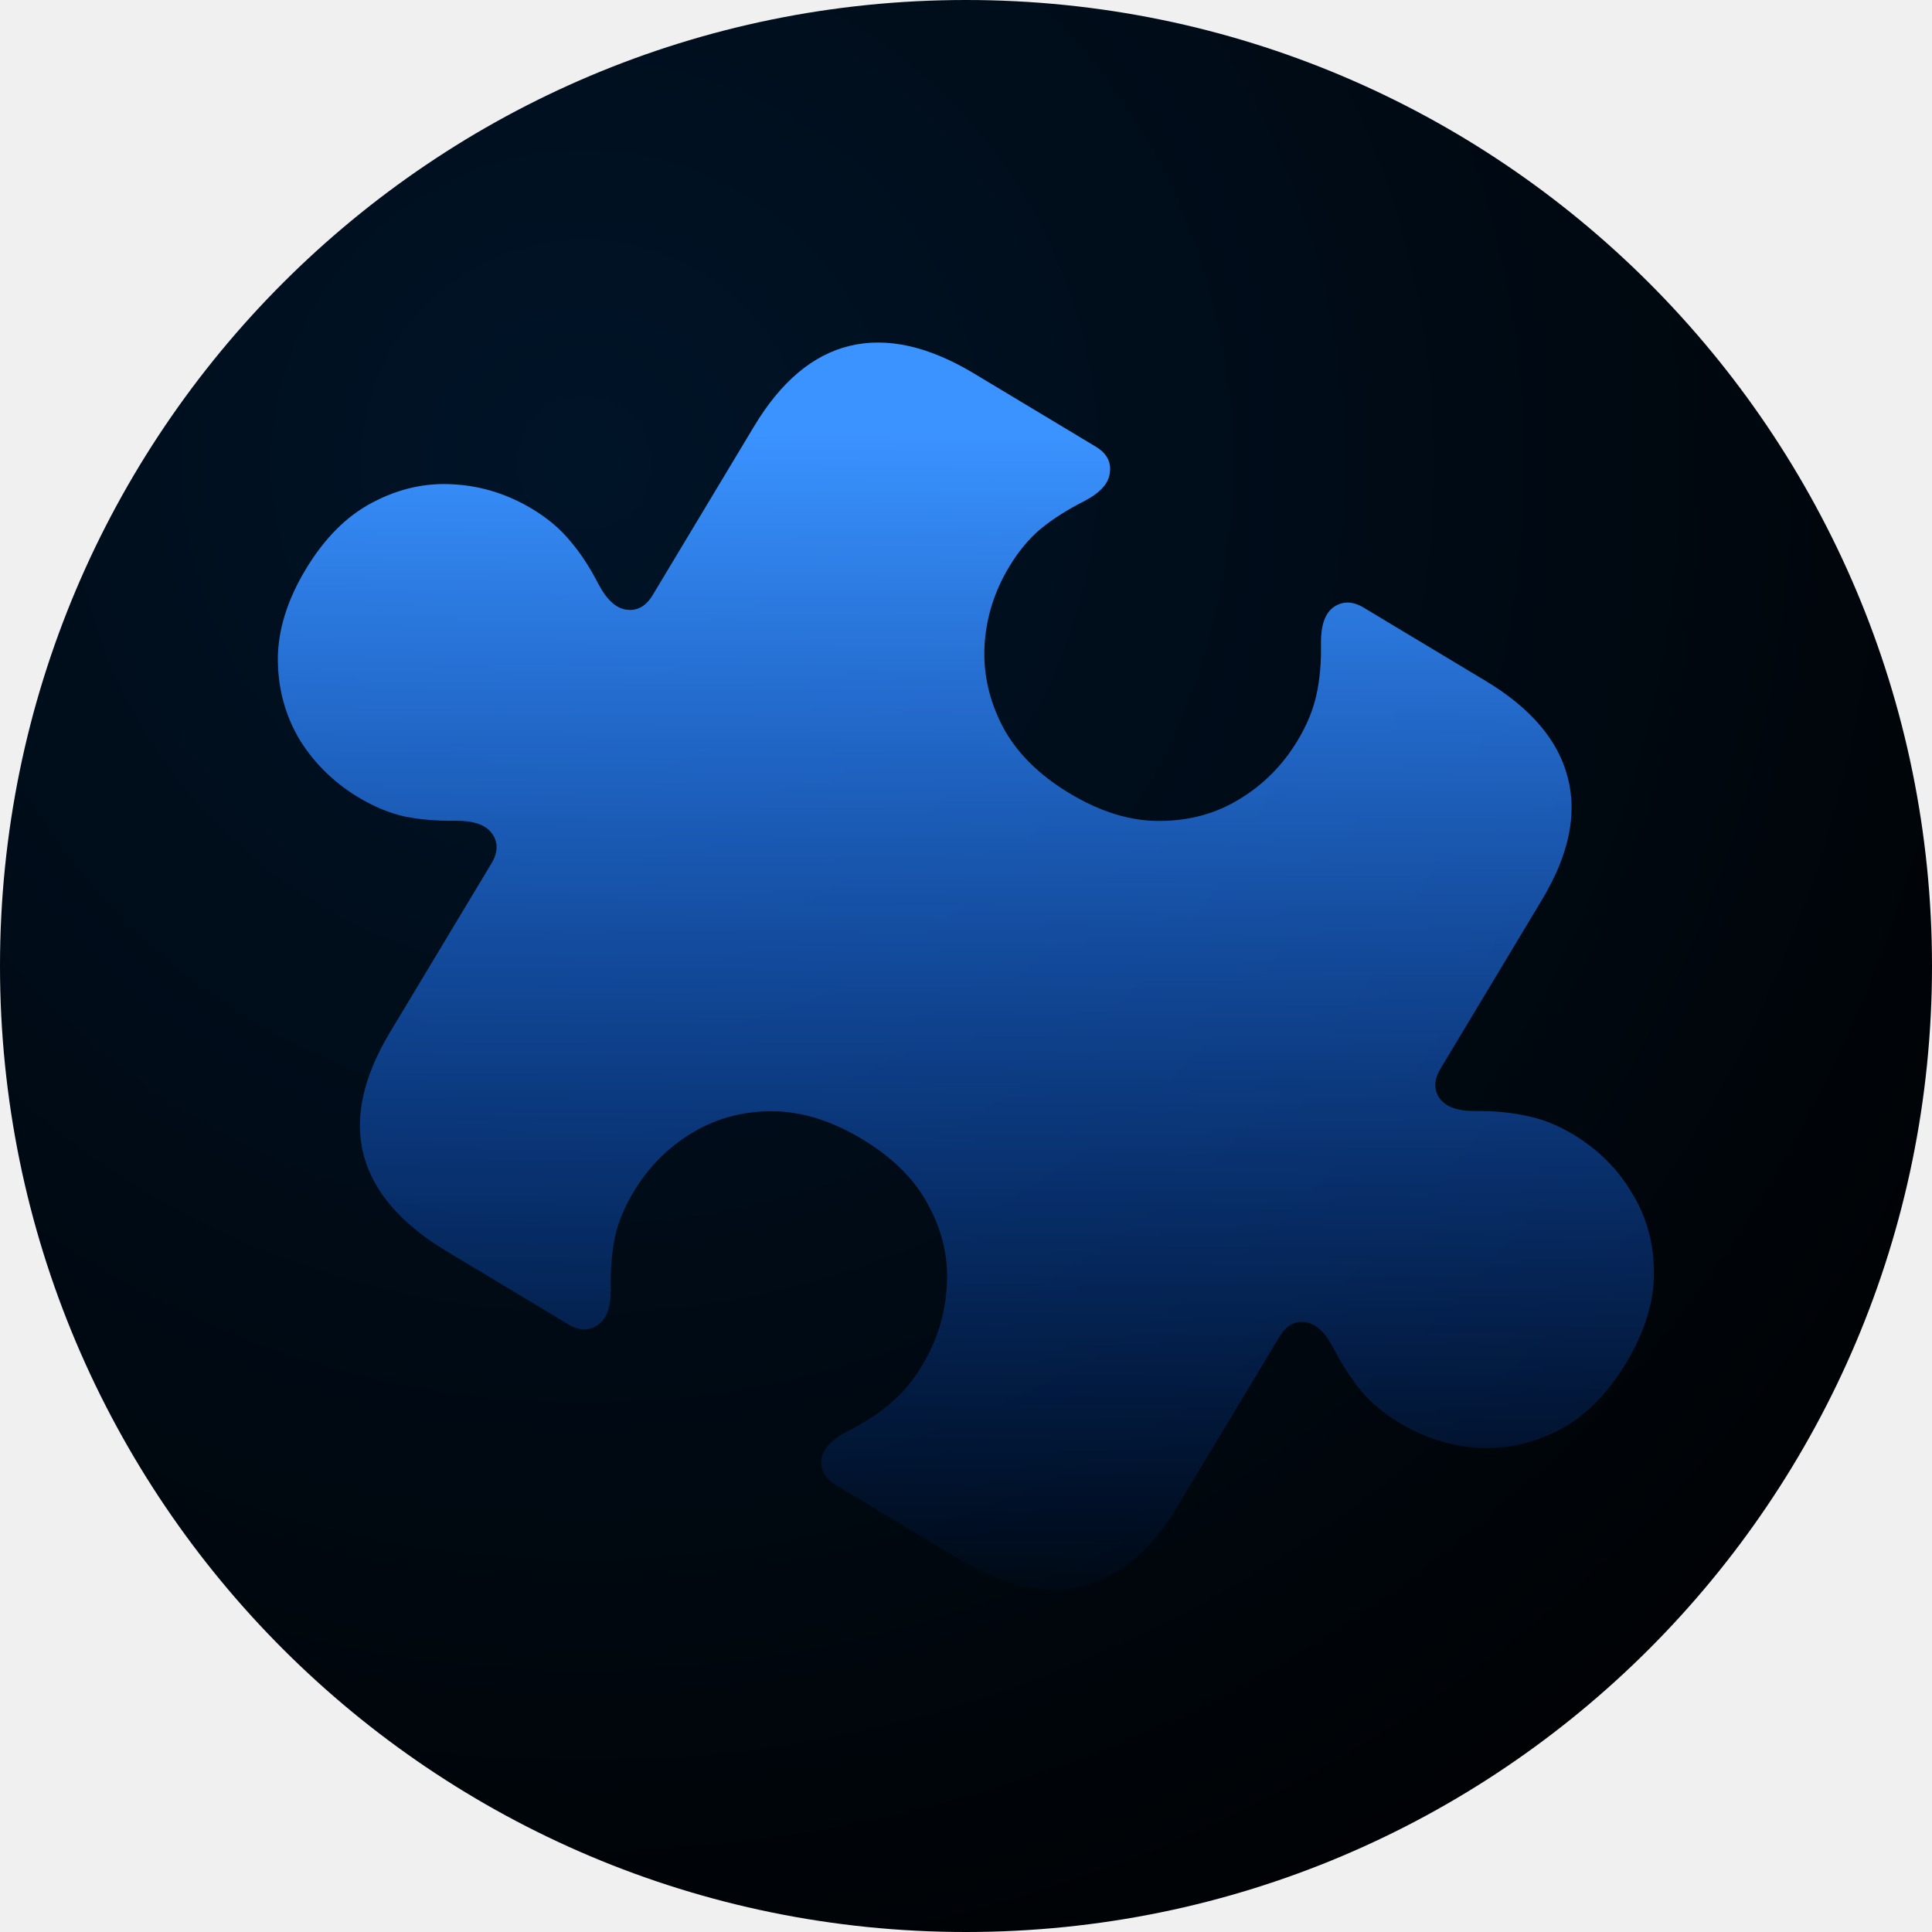
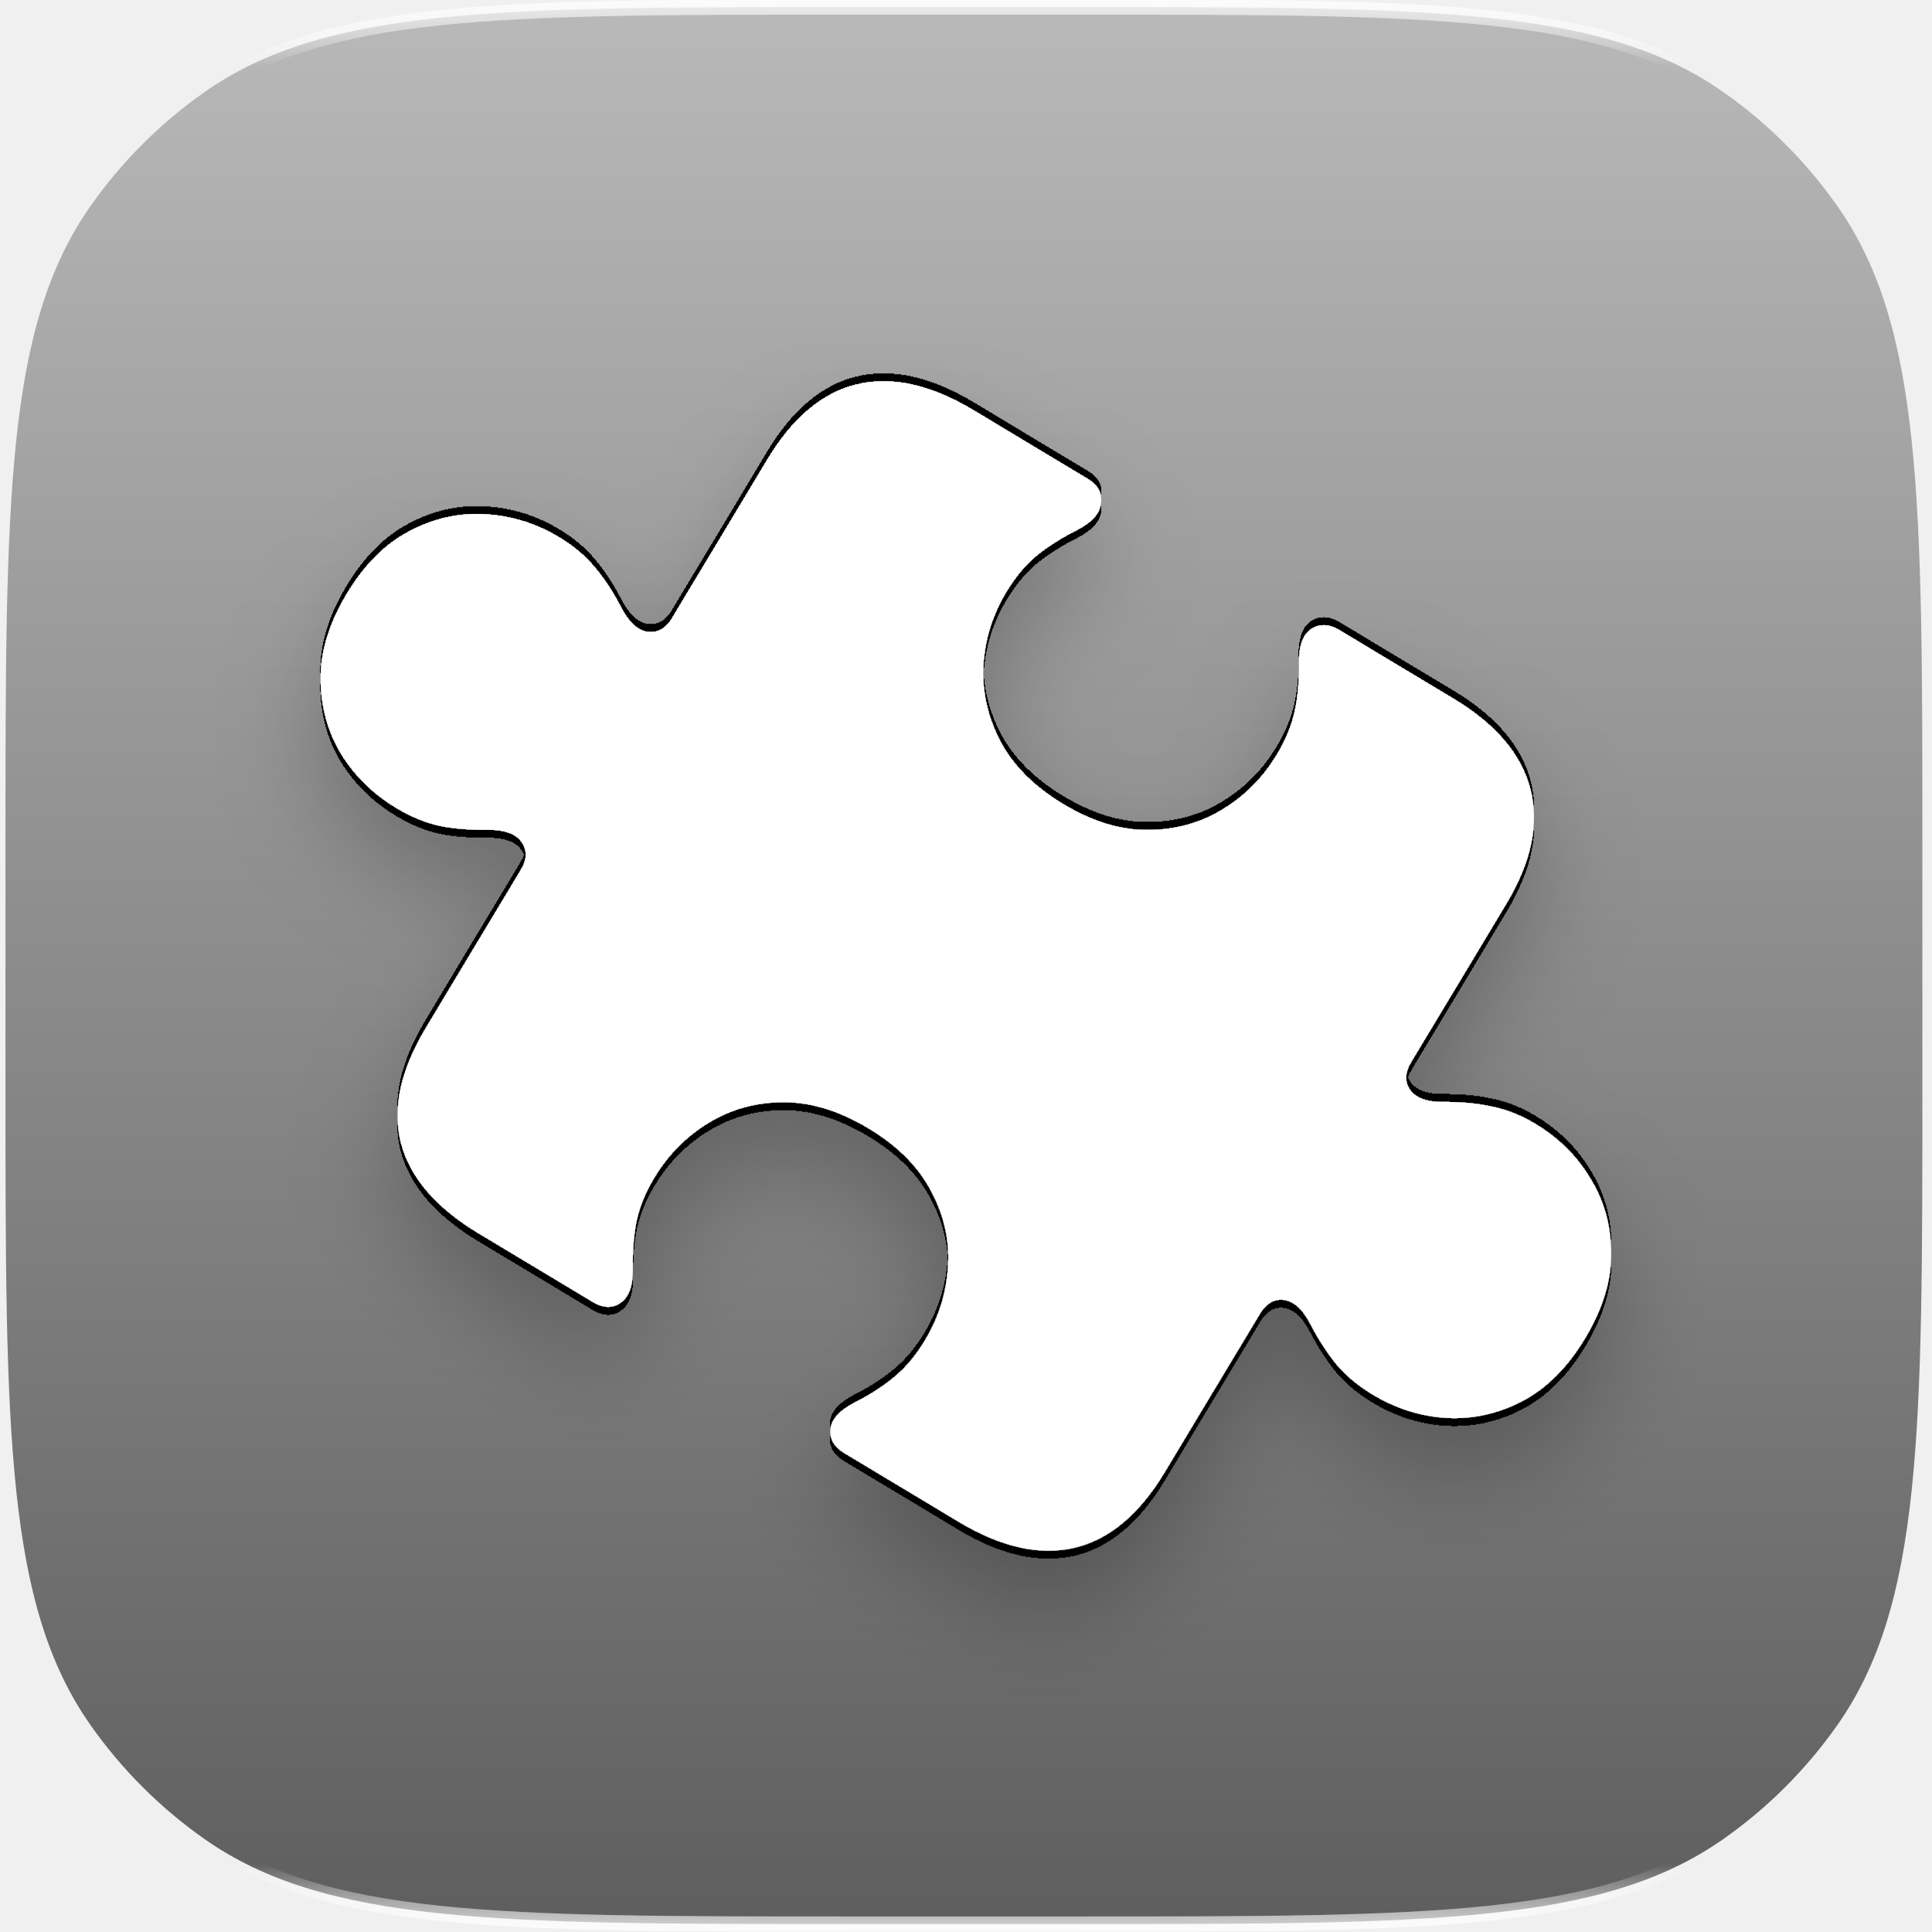
<svg xmlns="http://www.w3.org/2000/svg" width="512" height="512" viewBox="0 0 512 512" fill="none">
-   <rect width="512" height="512" rx="256" fill="url(#paint0_radial_563_103)" />
-   <path d="M80.995 150.928C85.98 142.63 91.899 136.703 98.751 133.145C105.652 129.507 112.753 127.908 120.054 128.348C127.484 128.755 134.461 130.919 140.987 134.84C145.095 137.309 148.478 140.164 151.135 143.405C153.841 146.566 156.329 150.363 158.599 154.797C160.804 158.973 163.285 161.231 166.041 161.571C168.877 161.96 171.191 160.664 172.982 157.683L199.846 112.973C206.961 101.132 215.395 94.029 225.148 91.666C235.03 89.271 246.012 91.703 258.096 98.964L290.359 118.35C293.259 120.092 294.515 122.382 294.126 125.218C293.867 128.022 291.649 130.527 287.473 132.733C282.91 135.035 279.008 137.514 275.767 140.172C272.655 142.797 269.864 146.164 267.395 150.272C263.475 156.797 261.311 163.775 260.903 171.205C260.544 178.554 262.143 185.655 265.701 192.507C269.339 199.408 275.266 205.327 283.483 210.264C291.7 215.201 299.669 217.632 307.389 217.556C315.19 217.529 322.211 215.607 328.45 211.791C334.819 207.943 339.964 202.757 343.885 196.232C346.353 192.123 348.016 188.079 348.873 184.098C349.778 180.037 350.176 175.452 350.066 170.342C350.053 165.62 351.183 162.462 353.457 160.867C355.859 159.241 358.511 159.299 361.411 161.042L393.674 180.427C405.677 187.64 412.941 196.17 415.465 206.02C418.038 215.789 415.766 226.594 408.651 238.436L381.787 283.146C379.996 286.126 379.898 288.753 381.492 291.027C383.167 293.349 386.325 294.479 390.967 294.418C396.028 294.389 400.589 294.827 404.65 295.732C408.759 296.556 412.828 298.179 416.856 300.599C423.462 304.568 428.648 309.713 432.416 316.033C436.312 322.322 438.274 329.366 438.301 337.167C438.377 344.888 435.922 352.897 430.937 361.194C425.999 369.411 420.08 375.339 413.18 378.977C406.328 382.534 399.186 384.109 391.756 383.702C384.455 383.262 377.502 381.058 370.896 377.088C366.869 374.668 363.502 371.878 360.796 368.717C358.139 365.476 355.635 361.614 353.284 357.132C351.159 353.004 348.679 350.746 345.842 350.358C343.086 350.017 340.813 351.338 339.022 354.318L312.158 399.028C304.994 410.95 296.496 418.069 286.662 420.383C276.829 422.698 265.911 420.249 253.908 413.037L221.645 393.652C218.745 391.909 217.424 389.636 217.684 386.831C218.024 384.075 220.282 381.595 224.458 379.389C229.021 377.087 232.883 374.583 236.044 371.878C239.156 369.252 241.946 365.886 244.415 361.777C248.336 355.252 250.5 348.275 250.907 340.845C251.396 333.463 249.796 326.362 246.11 319.542C242.552 312.69 236.665 306.795 228.448 301.858C220.231 296.921 212.222 294.466 204.421 294.493C196.749 294.488 189.729 296.41 183.36 300.258C176.991 304.106 171.846 309.293 167.926 315.818C165.457 319.926 163.794 323.971 162.938 327.951C162.113 332.061 161.755 336.67 161.865 341.779C161.878 346.502 160.708 349.636 158.354 351.182C156.08 352.776 153.493 352.702 150.593 350.959L118.33 331.574C106.246 324.313 98.918 315.798 96.345 306.029C93.853 296.309 96.189 285.487 103.353 273.565L130.217 228.855C132.008 225.875 132.066 223.224 130.391 220.902C128.797 218.628 125.639 217.498 120.916 217.511C115.936 217.588 111.391 217.215 107.281 216.39C103.22 215.485 99.136 213.798 95.027 211.329C88.502 207.409 83.291 202.304 79.395 196.016C75.627 189.695 73.706 182.675 73.63 174.955C73.603 167.154 76.058 159.145 80.995 150.928Z" fill="url(#paint1_linear_563_103)" />
+   <g clip-path="url(#clip0_597_240)">
+     <path d="M223.731 1.884H287.171C333.257 1.884 367.666 1.887 394.633 4.737C421.564 7.584 440.843 13.253 456.752 24.434C468.467 32.667 478.668 42.868 486.901 54.583C498.082 70.492 503.752 89.771 506.599 116.702C509.449 143.669 509.451 178.078 509.451 224.164V287.604C509.451 333.69 509.449 368.098 506.599 395.065C503.752 421.997 498.082 441.276 486.901 457.185C478.668 468.9 468.467 479.1 456.752 487.334C440.843 498.515 421.564 504.185 394.633 507.031C367.666 509.882 333.257 509.884 287.171 509.884H223.731C177.645 509.884 143.237 509.882 116.27 507.031C89.338 504.185 70.059 498.515 54.15 487.334C42.435 479.1 32.235 468.9 24.001 457.185C12.82 441.276 7.151 421.997 4.305 395.065C1.454 368.098 1.451 333.69 1.451 287.604V224.164C1.451 178.078 1.454 143.669 4.305 116.702C7.151 89.771 12.82 70.492 24.001 54.583C32.235 42.868 42.435 32.667 54.15 24.434C70.059 13.253 89.338 7.584 116.27 4.737C143.237 1.887 177.645 1.884 223.731 1.884Z" fill="url(#paint0_linear_597_240)" />
+     <path d="M223.731 1.884H287.171C333.257 1.884 367.666 1.887 394.633 4.737C421.564 7.584 440.843 13.253 456.752 24.434C468.467 32.667 478.668 42.868 486.901 54.583C498.082 70.492 503.752 89.771 506.599 116.702C509.449 143.669 509.451 178.078 509.451 224.164V287.604C509.451 333.69 509.449 368.098 506.599 395.065C503.752 421.997 498.082 441.276 486.901 457.185C478.668 468.9 468.467 479.1 456.752 487.334C440.843 498.515 421.564 504.185 394.633 507.031C367.666 509.882 333.257 509.884 287.171 509.884H223.731C177.645 509.884 143.237 509.882 116.27 507.031C89.338 504.185 70.059 498.515 54.15 487.334C42.435 479.1 32.235 468.9 24.001 457.185C12.82 441.276 7.151 421.997 4.305 395.065C1.454 368.098 1.451 333.69 1.451 287.604V224.164C1.451 178.078 1.454 143.669 4.305 116.702C7.151 89.771 12.82 70.492 24.001 54.583C32.235 42.868 42.435 32.667 54.15 24.434C70.059 13.253 89.338 7.584 116.27 4.737C143.237 1.887 177.645 1.884 223.731 1.884Z" stroke="url(#paint1_linear_597_240)" stroke-width="4" />
+     <path d="M223.731 1.884H287.171C333.257 1.884 367.666 1.887 394.633 4.737C421.564 7.584 440.843 13.253 456.752 24.434C468.467 32.667 478.668 42.868 486.901 54.583C498.082 70.492 503.752 89.771 506.599 116.702C509.449 143.669 509.451 178.078 509.451 224.164V287.604C509.451 333.69 509.449 368.098 506.599 395.065C503.752 421.997 498.082 441.276 486.901 457.185C478.668 468.9 468.467 479.1 456.752 487.334C440.843 498.515 421.564 504.185 394.633 507.031C367.666 509.882 333.257 509.884 287.171 509.884H223.731C177.645 509.884 143.237 509.882 116.27 507.031C89.338 504.185 70.059 498.515 54.15 487.334C42.435 479.1 32.235 468.9 24.001 457.185C12.82 441.276 7.151 421.997 4.305 395.065C1.454 368.098 1.451 333.69 1.451 287.604V224.164C1.451 178.078 1.454 143.669 4.305 116.702C7.151 89.771 12.82 70.492 24.001 54.583C32.235 42.868 42.435 32.667 54.15 24.434C70.059 13.253 89.338 7.584 116.27 4.737C143.237 1.887 177.645 1.884 223.731 1.884Z" stroke="url(#paint2_linear_597_240)" stroke-width="4" />
+     <path d="M223.731 1.884H287.171C333.257 1.884 367.666 1.887 394.633 4.737C421.564 7.584 440.843 13.253 456.752 24.434C468.467 32.667 478.668 42.868 486.901 54.583C498.082 70.492 503.752 89.771 506.599 116.702C509.449 143.669 509.451 178.078 509.451 224.164V287.604C509.451 333.69 509.449 368.098 506.599 395.065C503.752 421.997 498.082 441.276 486.901 457.185C478.668 468.9 468.467 479.1 456.752 487.334C440.843 498.515 421.564 504.185 394.633 507.031C367.666 509.882 333.257 509.884 287.171 509.884H223.731C177.645 509.884 143.237 509.882 116.27 507.031C89.338 504.185 70.059 498.515 54.15 487.334C42.435 479.1 32.235 468.9 24.001 457.185C12.82 441.276 7.151 421.997 4.305 395.065C1.454 368.098 1.451 333.69 1.451 287.604V224.164C1.451 178.078 1.454 143.669 4.305 116.702C7.151 89.771 12.82 70.492 24.001 54.583C32.235 42.868 42.435 32.667 54.15 24.434C70.059 13.253 89.338 7.584 116.27 4.737C143.237 1.887 177.645 1.884 223.731 1.884Z" stroke="url(#paint3_linear_597_240)" stroke-width="4" />
+     <path d="M223.731 1.884H287.171C333.257 1.884 367.666 1.887 394.633 4.737C421.564 7.584 440.843 13.253 456.752 24.434C468.467 32.667 478.668 42.868 486.901 54.583C498.082 70.492 503.752 89.771 506.599 116.702C509.449 143.669 509.451 178.078 509.451 224.164V287.604C509.451 333.69 509.449 368.098 506.599 395.065C503.752 421.997 498.082 441.276 486.901 457.185C478.668 468.9 468.467 479.1 456.752 487.334C440.843 498.515 421.564 504.185 394.633 507.031C367.666 509.882 333.257 509.884 287.171 509.884H223.731C177.645 509.884 143.237 509.882 116.27 507.031C89.338 504.185 70.059 498.515 54.15 487.334C42.435 479.1 32.235 468.9 24.001 457.185C12.82 441.276 7.151 421.997 4.305 395.065C1.454 368.098 1.451 333.69 1.451 287.604V224.164C1.451 178.078 1.454 143.669 4.305 116.702C7.151 89.771 12.82 70.492 24.001 54.583C32.235 42.868 42.435 32.667 54.15 24.434C70.059 13.253 89.338 7.584 116.27 4.737C143.237 1.887 177.645 1.884 223.731 1.884Z" stroke="url(#paint4_linear_597_240)" stroke-width="4" />
+     <g filter="url(#filter0_ddd_597_240)">
+       <path d="M91.866 157.456C96.542 149.674 102.093 144.115 108.52 140.778C114.992 137.366 121.651 135.866 128.499 136.279C135.467 136.661 142.011 138.691 148.131 142.368C151.984 144.683 155.157 147.361 157.649 150.4C160.187 153.365 162.52 156.926 164.649 161.084C166.717 165.001 169.043 167.119 171.628 167.438C174.288 167.802 176.458 166.587 178.138 163.791L203.333 121.86C210.006 110.754 217.916 104.092 227.063 101.876C236.33 99.63 246.631 101.911 257.964 108.721L288.222 126.902C290.942 128.536 292.12 130.683 291.755 133.344C291.512 135.974 289.432 138.323 285.515 140.391C281.236 142.55 277.577 144.876 274.537 147.368C271.618 149.83 269.001 152.988 266.685 156.841C263.008 162.961 260.979 169.505 260.596 176.473C260.259 183.366 261.759 190.025 265.096 196.452C268.508 202.924 274.067 208.475 281.773 213.105C289.48 217.736 296.953 220.015 304.194 219.944C311.51 219.919 318.094 218.117 323.947 214.538C329.92 210.929 334.745 206.064 338.422 199.945C340.737 196.091 342.297 192.298 343.1 188.565C343.949 184.756 344.322 180.456 344.219 175.664C344.207 171.235 345.267 168.273 347.399 166.778C349.653 165.253 352.139 165.307 354.859 166.941L385.118 185.123C396.375 191.887 403.187 199.887 405.555 209.125C407.968 218.287 405.837 228.421 399.164 239.527L373.969 281.458C372.289 284.254 372.197 286.718 373.692 288.85C375.263 291.028 378.225 292.088 382.579 292.03C387.325 292.003 391.603 292.414 395.411 293.263C399.266 294.036 403.082 295.558 406.859 297.827C413.054 301.55 417.919 306.375 421.452 312.303C425.107 318.2 426.947 324.807 426.972 332.124C427.043 339.364 424.741 346.876 420.065 354.657C415.435 362.364 409.883 367.923 403.411 371.335C396.985 374.672 390.288 376.149 383.319 375.767C376.472 375.354 369.951 373.287 363.755 369.564C359.978 367.294 356.82 364.677 354.282 361.713C351.79 358.673 349.442 355.051 347.238 350.847C345.245 346.976 342.918 344.859 340.258 344.494C337.673 344.175 335.541 345.413 333.861 348.209L308.667 390.14C301.948 401.322 293.977 407.998 284.755 410.169C275.533 412.34 265.293 410.043 254.036 403.279L223.777 385.098C221.057 383.464 219.819 381.332 220.063 378.702C220.382 376.117 222.5 373.79 226.416 371.722C230.695 369.563 234.317 367.215 237.281 364.677C240.2 362.215 242.817 359.057 245.133 355.204C248.81 349.085 250.839 342.541 251.222 335.572C251.68 328.649 250.18 321.99 246.722 315.593C243.386 309.167 237.864 303.638 230.158 299.008C222.452 294.378 214.94 292.075 207.624 292.101C200.429 292.096 193.845 293.898 187.871 297.507C181.898 301.116 177.073 305.981 173.396 312.101C171.081 315.954 169.521 319.747 168.718 323.48C167.944 327.334 167.609 331.657 167.712 336.449C167.724 340.878 166.626 343.818 164.419 345.267C162.286 346.762 159.86 346.693 157.14 345.059L126.882 326.877C115.549 320.068 108.676 312.082 106.263 302.92C103.926 293.804 106.117 283.655 112.835 272.473L138.03 230.542C139.71 227.746 139.764 225.26 138.194 223.082C136.699 220.949 133.737 219.889 129.307 219.902C124.637 219.974 120.374 219.624 116.52 218.851C112.711 218.002 108.88 216.42 105.027 214.104C98.907 210.427 94.02 205.64 90.366 199.742C86.832 193.815 85.03 187.23 84.959 179.99C84.934 172.673 87.236 165.162 91.866 157.456Z" fill="white" />
+     </g>
+   </g>
  <defs>
-     <radialGradient id="paint0_radial_563_103" cx="0" cy="0" r="1" gradientUnits="userSpaceOnUse" gradientTransform="translate(154.309 122.598) rotate(57.875) scale(475.491)">
-       <stop stop-color="#001428" />
-       <stop offset="1" />
-     </radialGradient>
-     <linearGradient id="paint1_linear_563_103" x1="230.479" y1="115.209" x2="228.539" y2="431.009" gradientUnits="userSpaceOnUse">
-       <stop stop-color="#3B93FF" />
-       <stop offset="1" stop-color="#0059FF" stop-opacity="0" />
+     <filter id="filter0_ddd_597_240" x="57.859" y="87.94" width="396.216" height="364.12" filterUnits="userSpaceOnUse" color-interpolation-filters="sRGB">
+       <feFlood flood-opacity="0" result="BackgroundImageFix" />
+       <feColorMatrix in="SourceAlpha" type="matrix" values="0 0 0 0 0 0 0 0 0 0 0 0 0 0 0 0 0 0 127 0" result="hardAlpha" />
+       <feOffset dy="2" />
+       <feComposite in2="hardAlpha" operator="out" />
+       <feColorMatrix type="matrix" values="0 0 0 0 0 0 0 0 0 0 0 0 0 0 0 0 0 0 1 0" />
+       <feBlend mode="normal" in2="BackgroundImageFix" result="effect1_dropShadow_597_240" />
+       <feColorMatrix in="SourceAlpha" type="matrix" values="0 0 0 0 0 0 0 0 0 0 0 0 0 0 0 0 0 0 127 0" result="hardAlpha" />
+       <feOffset dy="-2" />
+       <feComposite in2="hardAlpha" operator="out" />
+       <feColorMatrix type="matrix" values="0 0 0 0 0 0 0 0 0 0 0 0 0 0 0 0 0 0 1 0" />
+       <feBlend mode="normal" in2="effect1_dropShadow_597_240" result="effect2_dropShadow_597_240" />
+       <feColorMatrix in="SourceAlpha" type="matrix" values="0 0 0 0 0 0 0 0 0 0 0 0 0 0 0 0 0 0 127 0" result="hardAlpha" />
+       <feOffset dy="14" />
+       <feGaussianBlur stdDeviation="13.55" />
+       <feComposite in2="hardAlpha" operator="out" />
+       <feColorMatrix type="matrix" values="0 0 0 0 0 0 0 0 0 0 0 0 0 0 0 0 0 0 0.25 0" />
+       <feBlend mode="normal" in2="effect2_dropShadow_597_240" result="effect3_dropShadow_597_240" />
+       <feBlend mode="normal" in="SourceGraphic" in2="effect3_dropShadow_597_240" result="shape" />
+     </filter>
+     <linearGradient id="paint0_linear_597_240" x1="255.451" y1="-0.116" x2="255.451" y2="511.884" gradientUnits="userSpaceOnUse">
+       <stop stop-color="#B9B9B9" />
+       <stop offset="1" stop-color="#5E5E5E" />
    </linearGradient>
+     <linearGradient id="paint1_linear_597_240" x1="255.451" y1="-0.116" x2="255.451" y2="511.884" gradientUnits="userSpaceOnUse">
+       <stop stop-color="white" stop-opacity="0.48" />
+       <stop offset="0.035" stop-color="white" stop-opacity="0" />
+     </linearGradient>
+     <linearGradient id="paint2_linear_597_240" x1="255.451" y1="511.884" x2="255.451" y2="-0.116" gradientUnits="userSpaceOnUse">
+       <stop stop-color="white" stop-opacity="0.48" />
+       <stop offset="0.035" stop-color="white" stop-opacity="0" />
+     </linearGradient>
+     <linearGradient id="paint3_linear_597_240" x1="255.451" y1="-0.116" x2="255.451" y2="511.884" gradientUnits="userSpaceOnUse">
+       <stop stop-color="white" stop-opacity="0.48" />
+       <stop offset="0.035" stop-color="white" stop-opacity="0" />
+     </linearGradient>
+     <linearGradient id="paint4_linear_597_240" x1="255.451" y1="511.884" x2="255.451" y2="-0.116" gradientUnits="userSpaceOnUse">
+       <stop stop-color="white" stop-opacity="0.48" />
+       <stop offset="0.035" stop-color="white" stop-opacity="0" />
+     </linearGradient>
+     <clipPath id="clip0_597_240">
+       <rect width="512" height="512" fill="white" />
+     </clipPath>
  </defs>
</svg>
